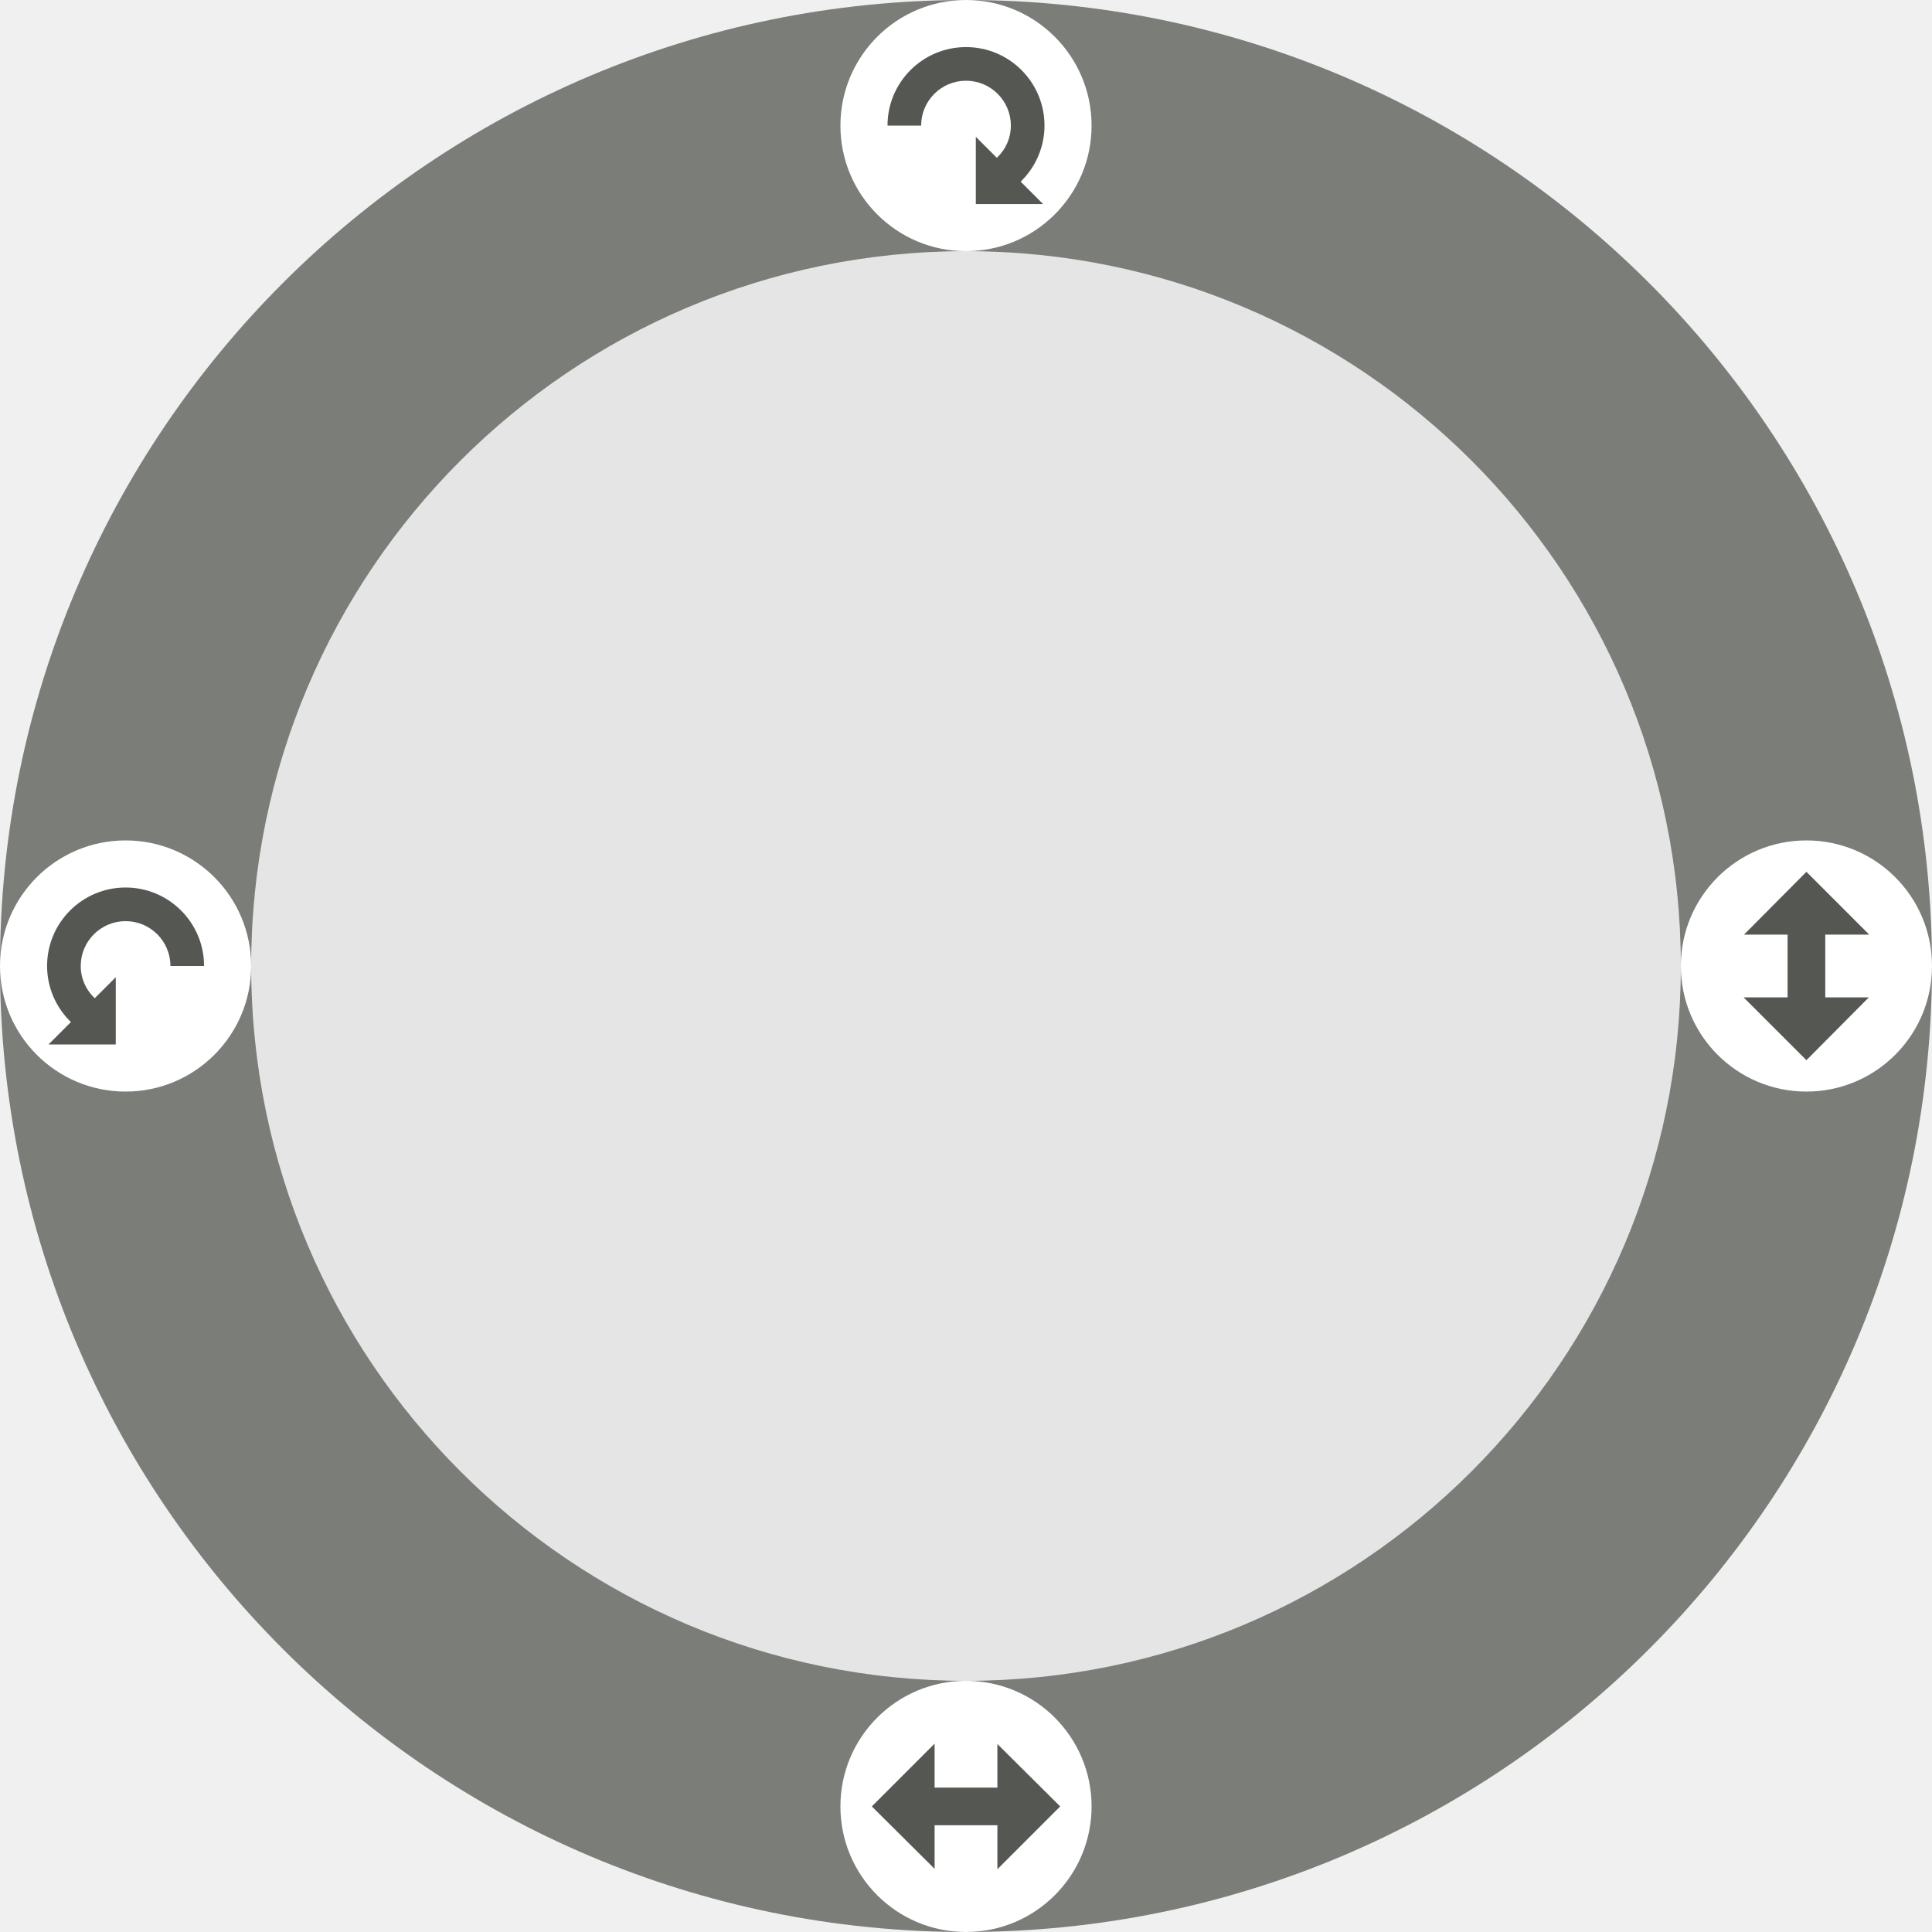
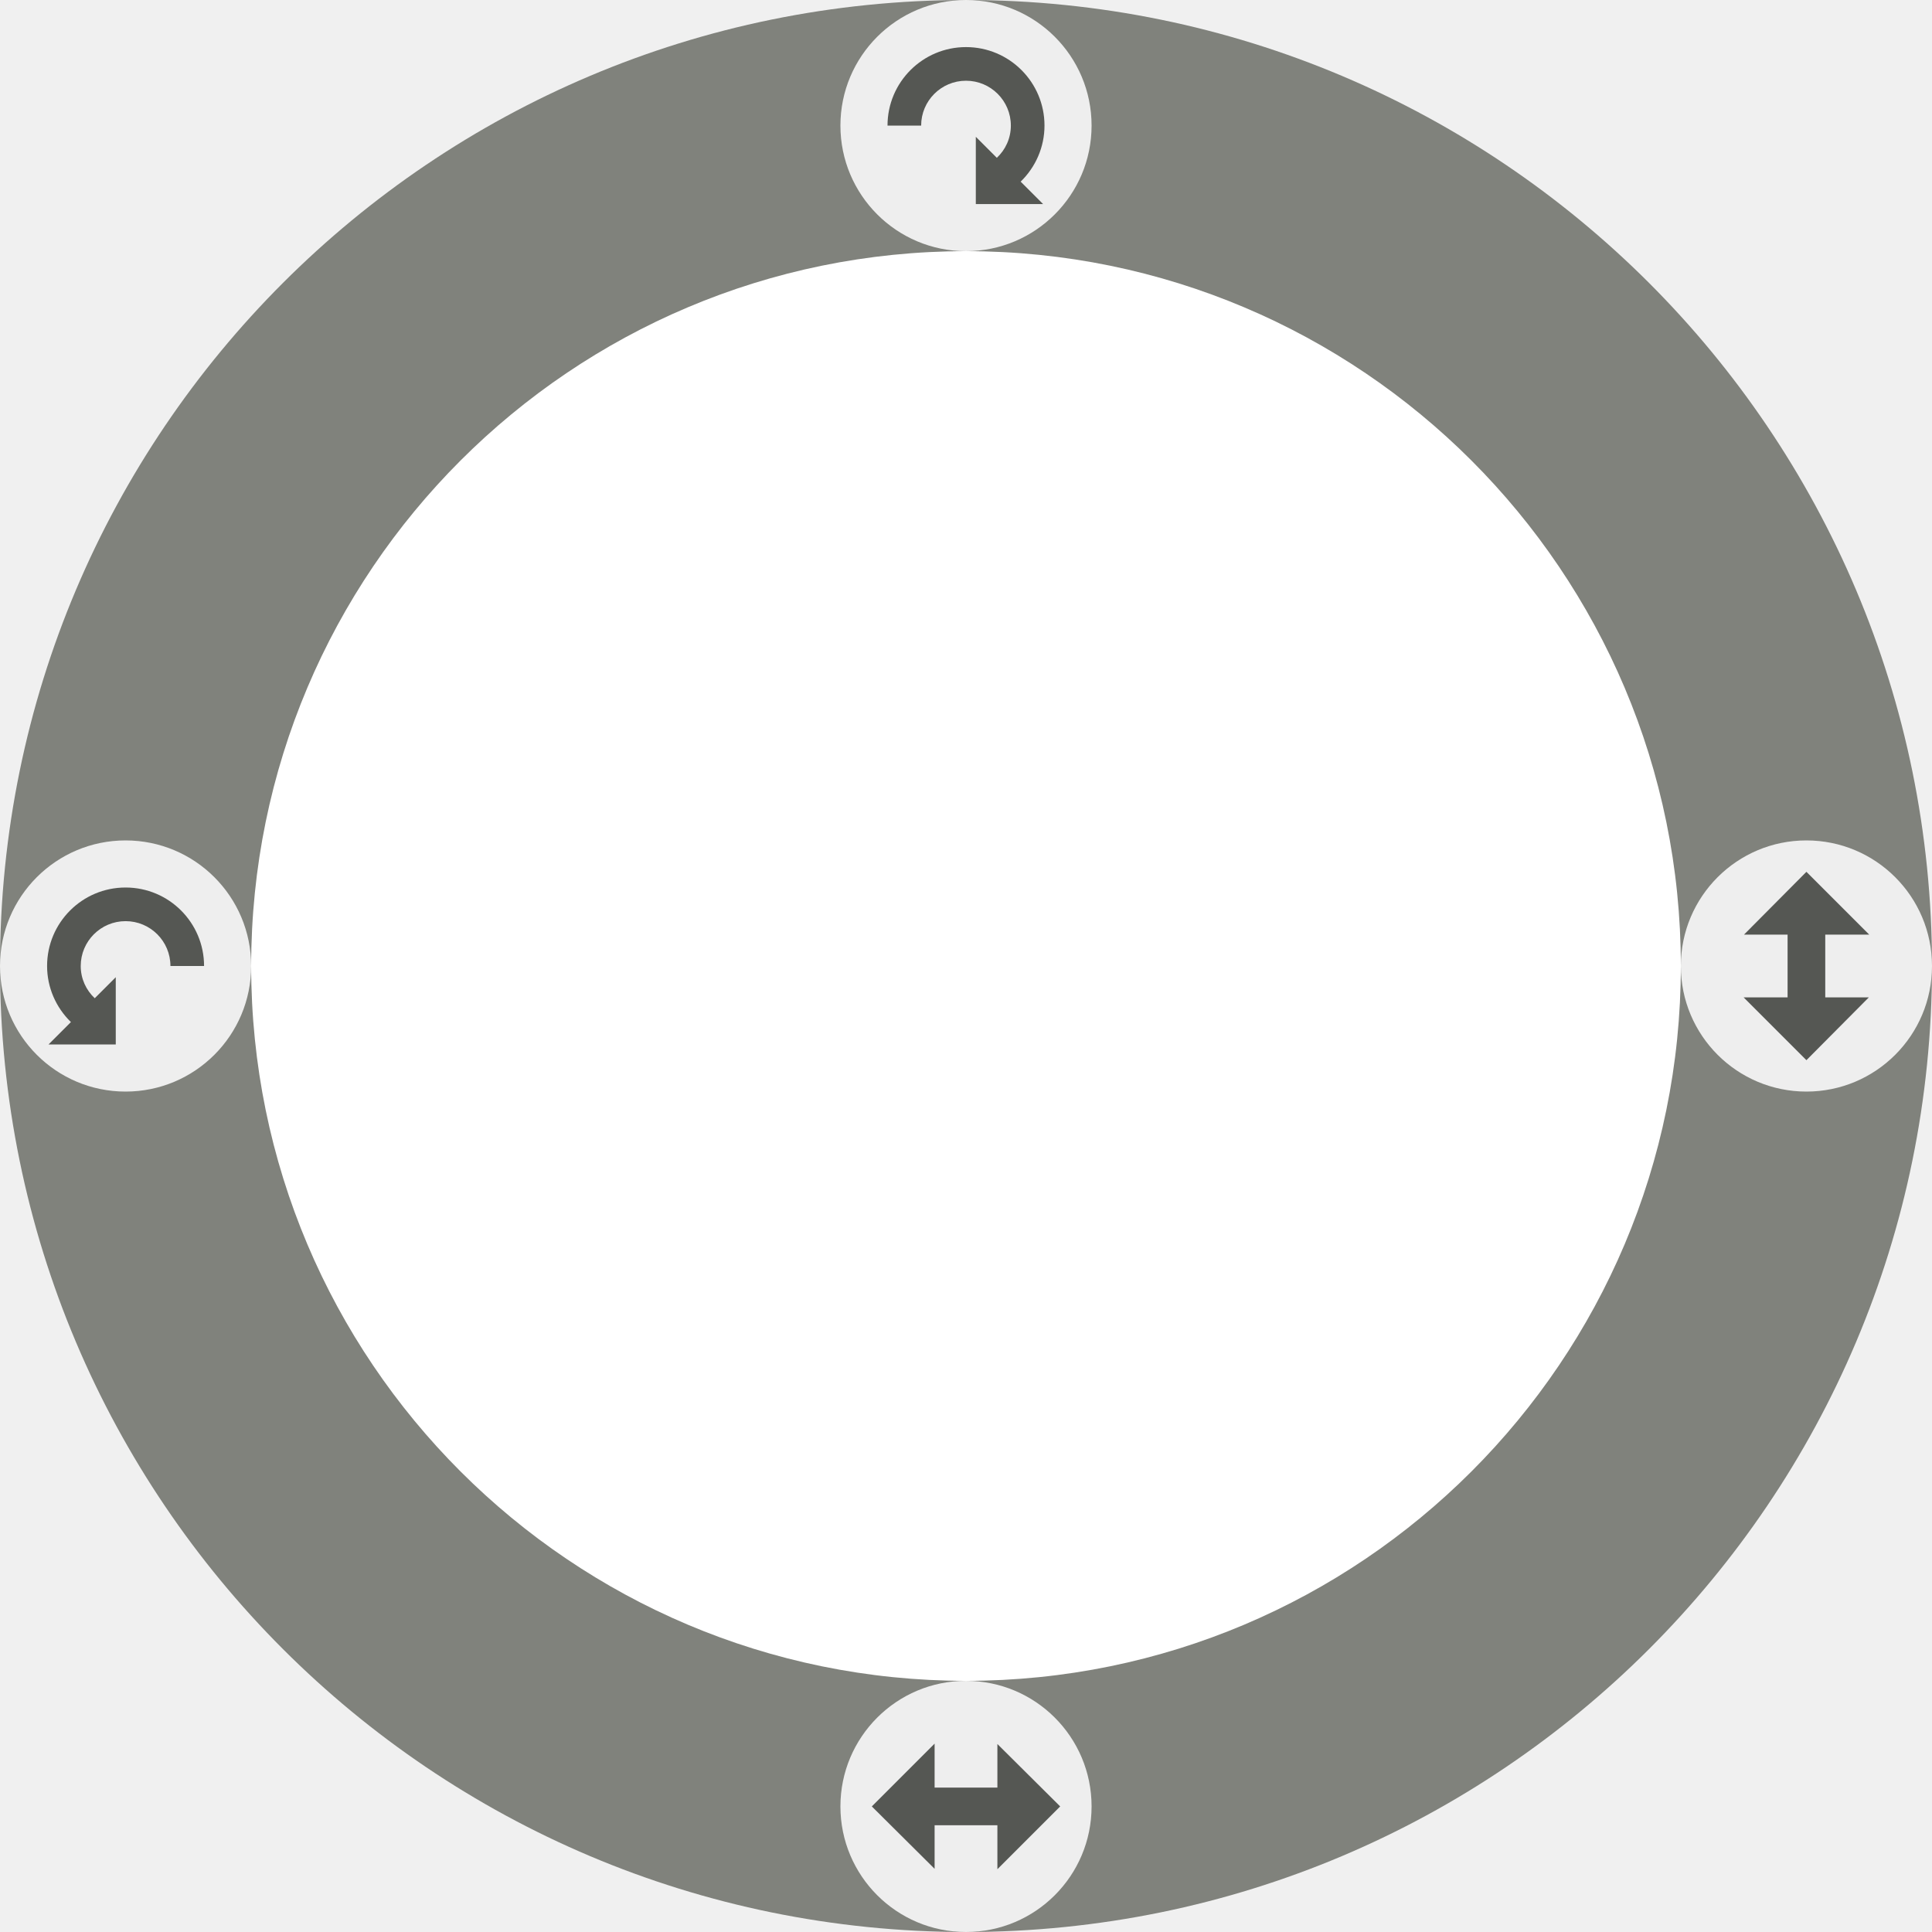
<svg xmlns="http://www.w3.org/2000/svg" xmlns:xlink="http://www.w3.org/1999/xlink" width="200" height="200" version="1.1">
-   <path d="m200 100a100 100 0 0 1-200 0 100 100 0 1 1 200 0z" fill="#7a7d78" />
-   <path d="m174 100a74 74 0 0 1-148 0 74 74 0 1 1 148 0z" fill="#e5e5e5" />
+   <path d="m200 100a100 100 0 0 1-200 0 100 100 0 1 1 200 0z" fill="#80827c" />
+   <path d="m174 100a74 74 0 0 1-148 0 74 74 0 1 1 148 0z" fill="#ffffff" />
  <g id="b" transform="matrix(-.65 0 0 .65 113 -52)">
-     <path d="m40 100a20 20 0 0 1-40 0 20 20 0 1 1 40 0z" fill="#ffffff" />
+     <path d="m40 100a20 20 0 0 1-40 0 20 20 0 1 1 40 0z" fill="#eeeeee" />
    <path d="m20 87.5c6.904 0 12.5 5.596 12.5 12.5h-5.357c0-3.945-3.198-7.143-7.143-7.143-3.945 0-7.143 3.198-7.143 7.143 0 2.038 0.861 3.845 2.232 5.134l3.348-3.348v10.714h-10.714l3.571-3.571c-2.389-2.324-3.795-5.511-3.795-8.929 0-6.904 5.596-12.5 12.5-12.5z" fill="#555753" />
  </g>
  <g id="a" transform="matrix(0 .65 -.65 0 304 35)">
-     <path d="m120 180a20 20 0 0 1-40 0 20 20 0 1 1 40 0z" fill="#ffffff" />
+     <path d="m120 180a20 20 0 0 1-40 0 20 20 0 1 1 40 0z" fill="#eeeeee" />
    <path d="m95 170-10 10 10 9.938v-6.938h10v7l10-10-10-9.938v6.938h-10z" fill="#555753" />
  </g>
  <use transform="matrix(-1,0,0,1,113,87)" width="100%" height="100%" xlink:href="#b" />
  <use transform="rotate(90 100 100)" width="100%" height="100%" xlink:href="#a" />
</svg>
